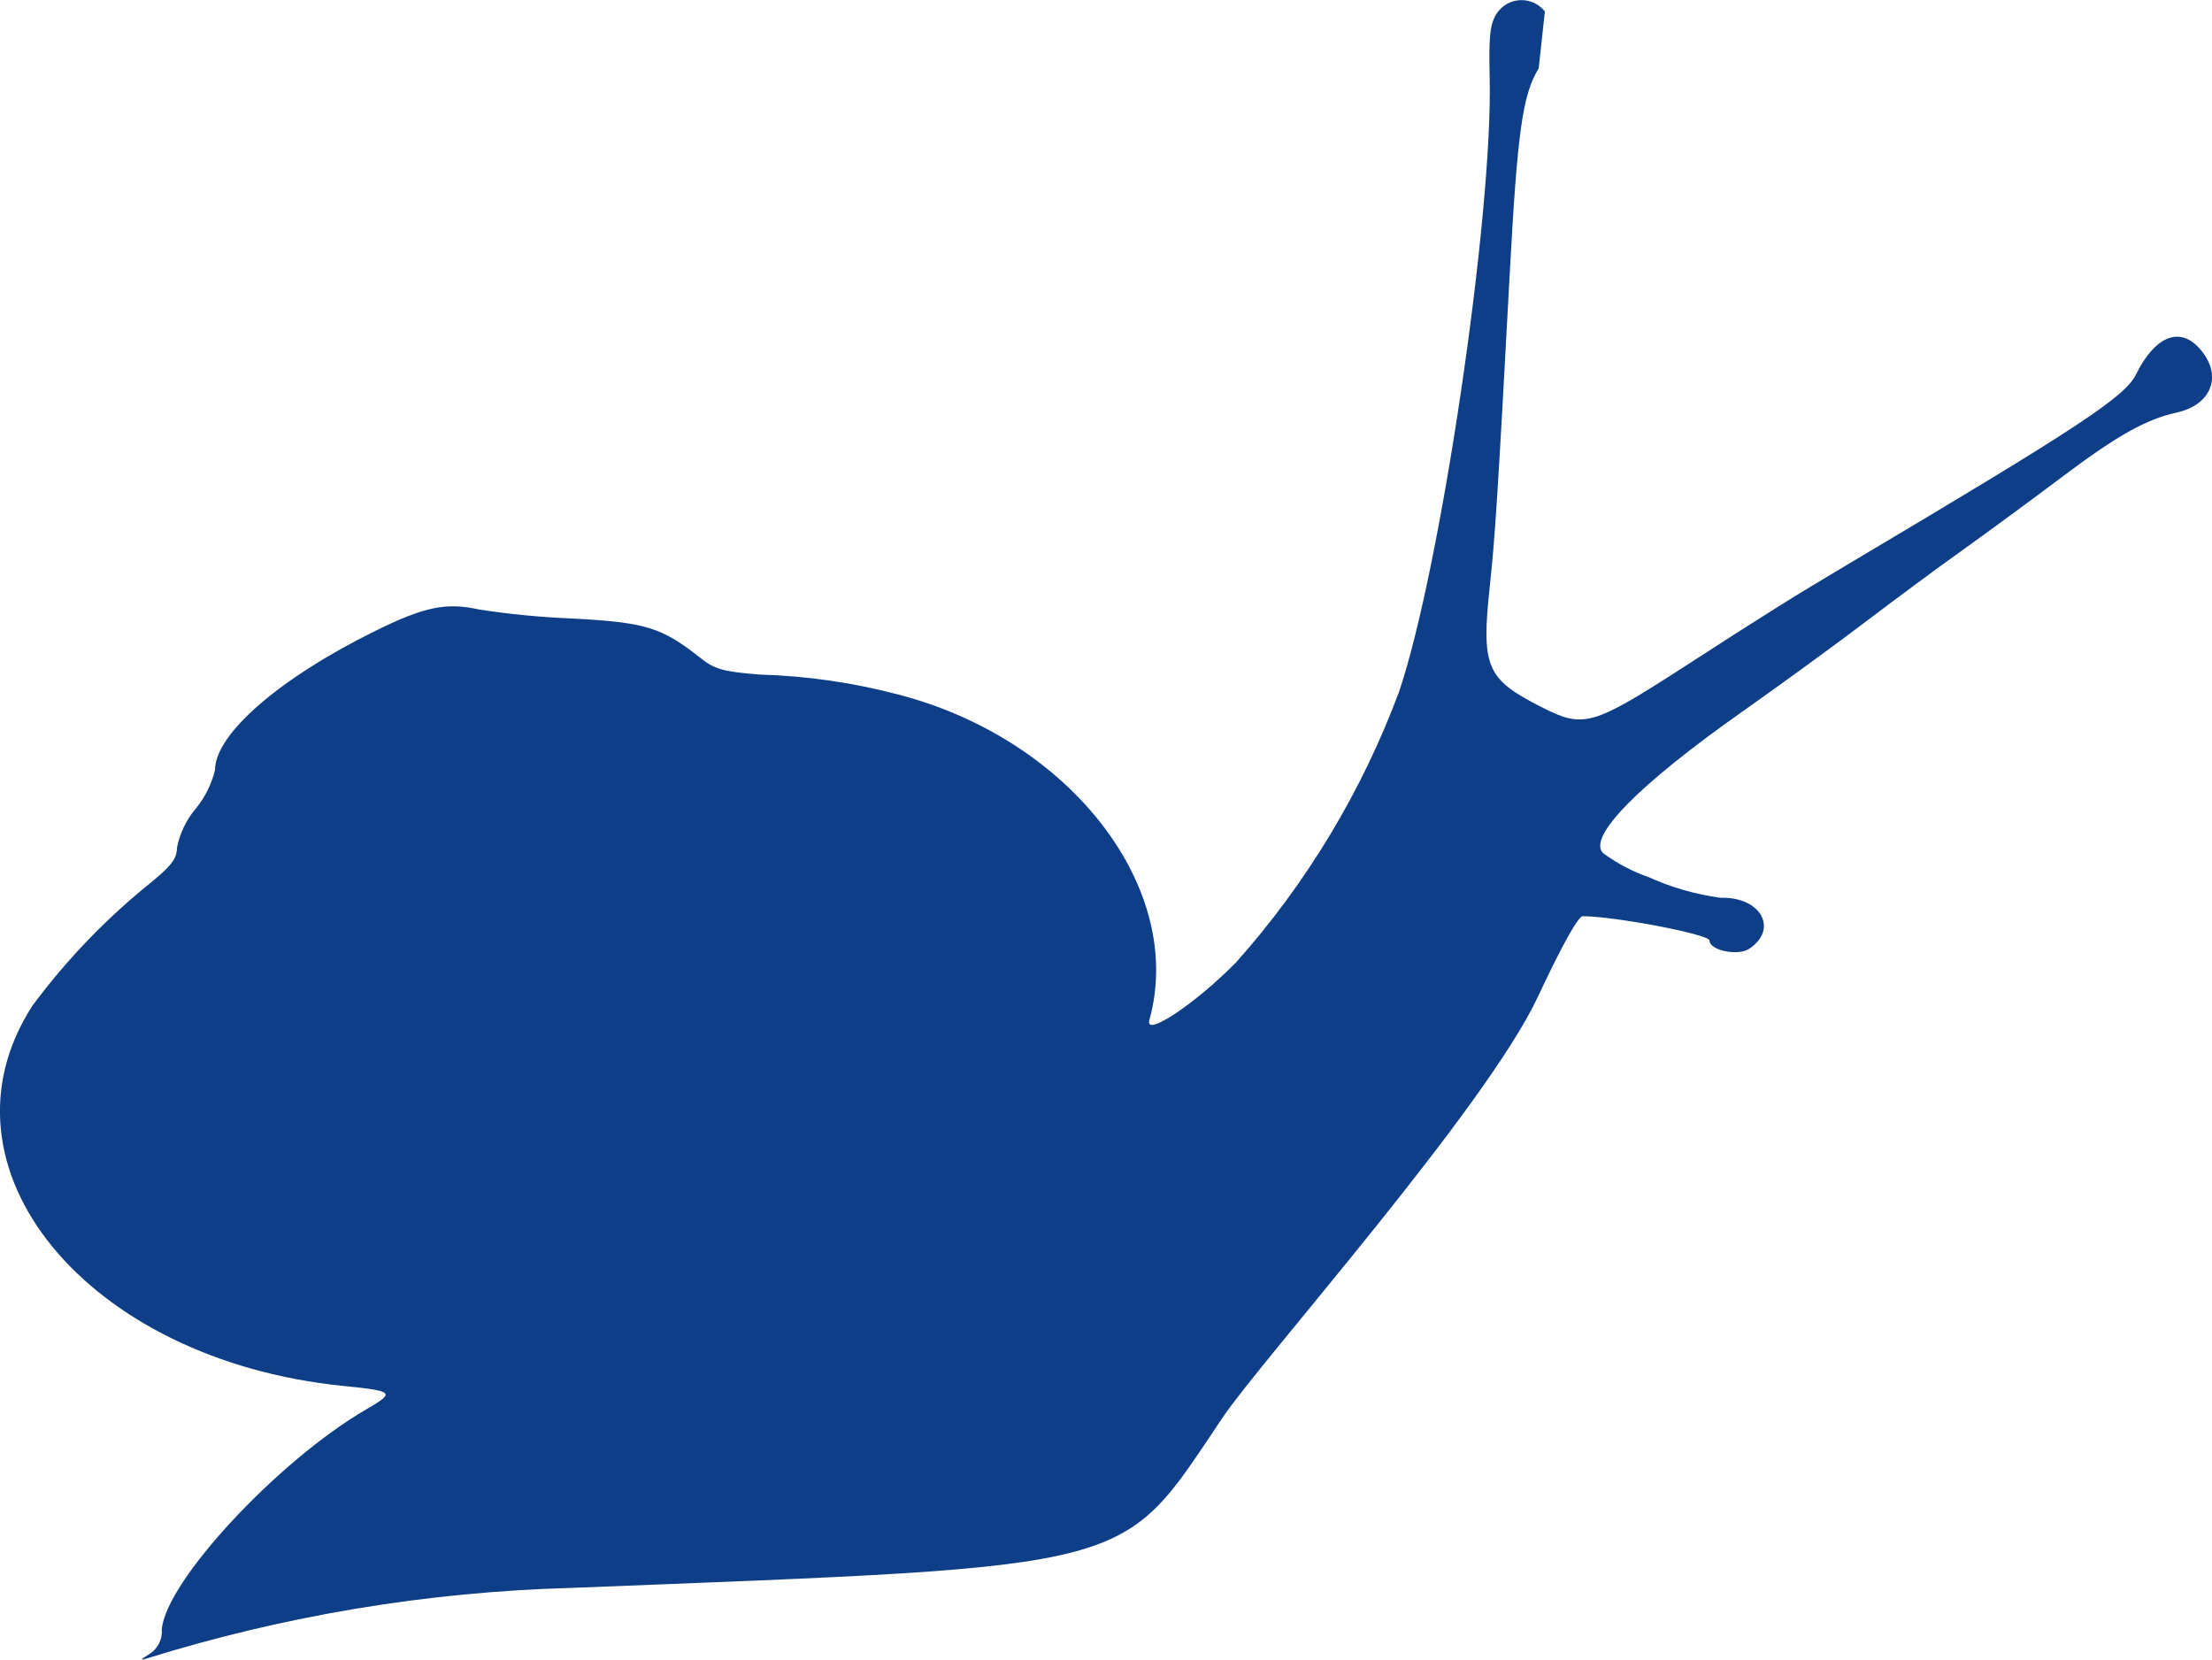
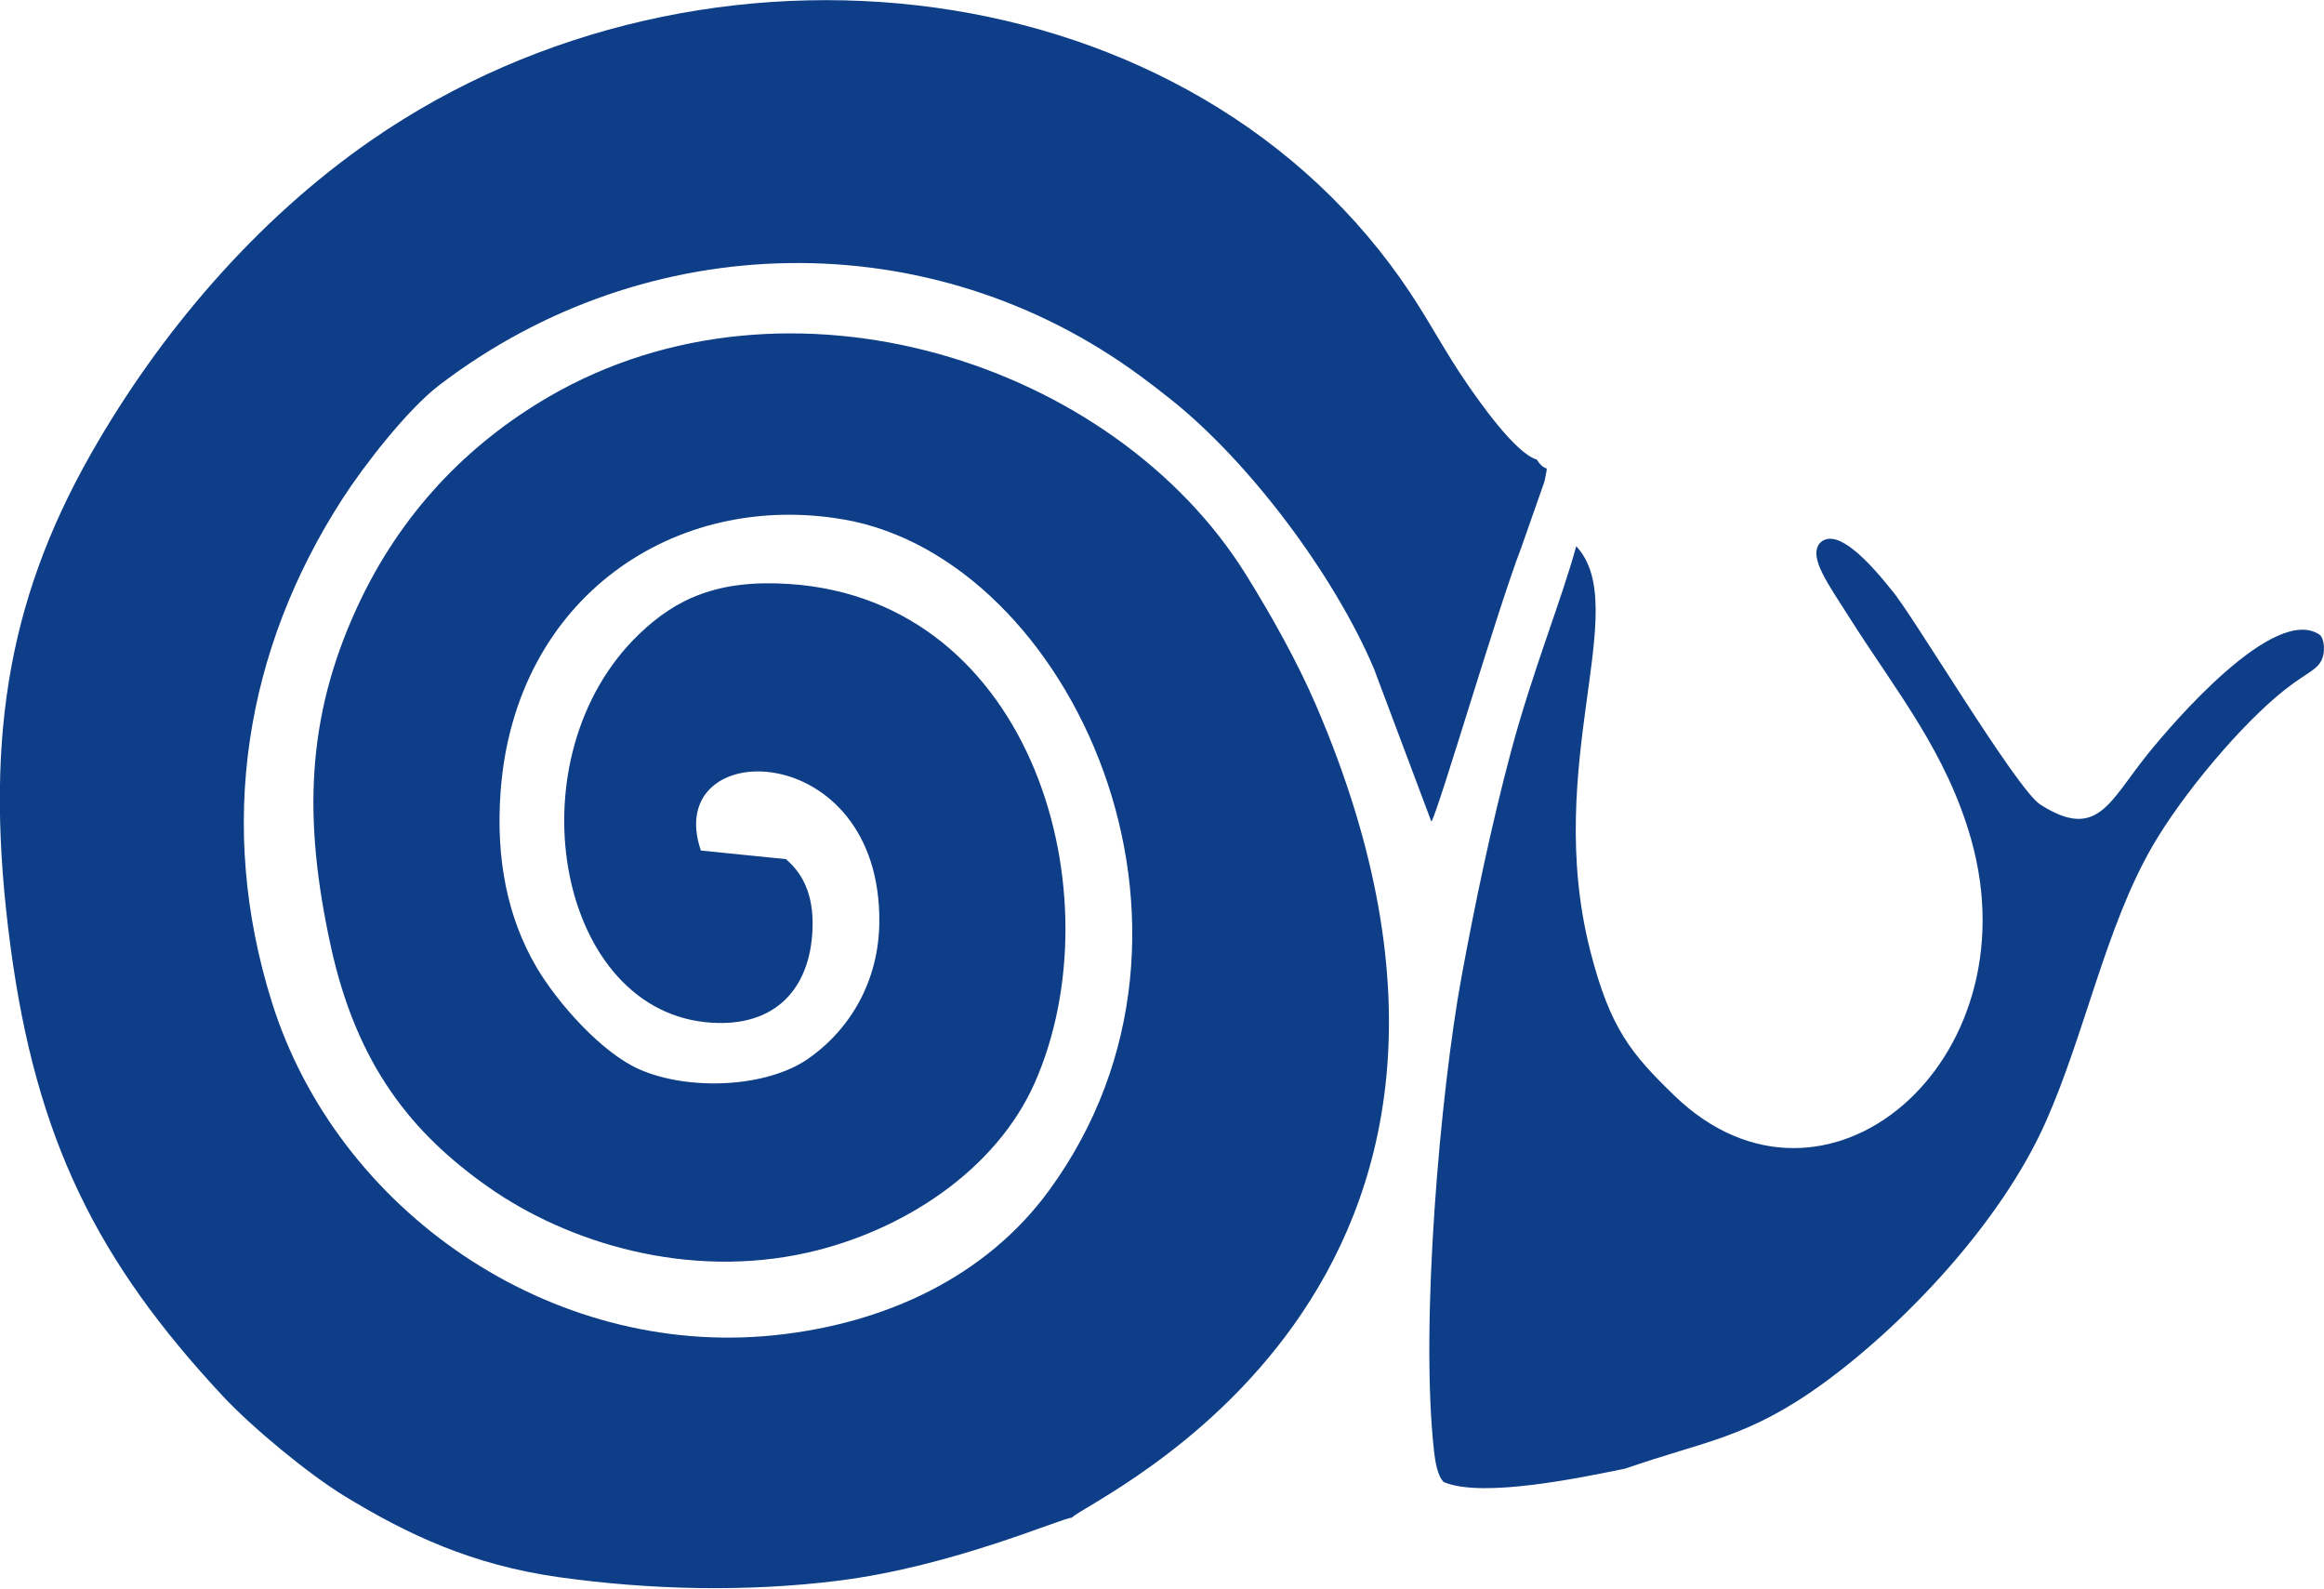
- <svg xmlns="http://www.w3.org/2000/svg" width="88.294" height="66.236" viewBox="0 0 88.294 66.236">
-   <path id="path0" d="M77.8,26.73c-.645,1.051-.851,2.515-1.161,8.277-.469,8.7-.578,10.409-.787,12.349C75.5,50.629,75.7,51.1,77.9,52.22c1.706.869,2.02.778,5.854-1.7,3.1-2.006,4.239-2.718,6.472-4.044,9.223-5.478,10.975-6.634,11.422-7.539.743-1.5,1.715-1.911,2.506-1.05.968,1.054.546,2.269-.9,2.585-1.2.263-2.364.914-4.51,2.527-1.266.952-3.1,2.3-4.072,2.993s-2.687,1.963-3.81,2.818-3.344,2.473-4.939,3.6c-4.136,2.912-6.188,5-5.556,5.642a7.017,7.017,0,0,0,1.847.971,10.256,10.256,0,0,0,2.846.814c1.6-.049,2.326,1.243,1.145,2.034-.454.3-1.588.068-1.588-.331,0-.243-3.793-.968-5.061-.968-.18,0-.835,1.179-1.785,3.208-2.1,4.479-11.05,14.516-12.586,16.8-4.15,6.165-3.135,5.9-25.975,6.8a62.8,62.8,0,0,0-17,2.827c-.247.08-.211.023.1-.165a1.058,1.058,0,0,0,.529-.99c.125-1.9,4.633-6.751,8.176-8.806,1.153-.669,1.1-.721-.923-.925-10.269-1.031-16.569-8.724-12.422-15.169a26.707,26.707,0,0,1,4.564-4.785c.973-.782,1.209-1.079,1.209-1.518a3.447,3.447,0,0,1,.76-1.581,3.862,3.862,0,0,0,.76-1.529c0-1.432,2.552-3.652,6.365-5.538,1.986-.982,2.866-1.165,4.18-.87a33.336,33.336,0,0,0,3.7.358c2.953.155,3.589.35,5.13,1.575.567.451.917.549,2.375.663a24.346,24.346,0,0,1,5.536.8c6.875,1.784,11.47,7.751,10.009,12.995-.194.7,1.847-.664,3.462-2.307a34.143,34.143,0,0,0,6.5-10.787c1.659-4.867,3.751-19.024,3.623-24.511-.04-1.685.012-2.156.28-2.575a1.185,1.185,0,0,1,1.923-.081" transform="translate(-16.381 -24.003)" fill="#0d3e87" fill-rule="evenodd" />
+ <svg xmlns="http://www.w3.org/2000/svg" width="1757.379" height="1200.724" viewBox="0 0 1757.379 1200.724">
+   <g id="logo" transform="translate(-0.111 0.112)">
+     <g id="_918942624">
+       <path id="_918942288" d="M893.163,1194.914c11.3-13.487,375.644-171.481,184.294-614.945-14.074-32.594-33.809-67.7-52.52-97.8C924.783,321.041,678.6,241.93,497.242,347.695c-61.379,35.8-111.951,88.116-144.6,158.948-38.626,83.788-40.784,160.731-19.874,256.347,19.735,90.233,61.642,141.547,118.926,181.847,60.463,42.536,151.026,70.019,241.454,49.717,72.151-16.2,142.778-62.276,172.018-128.632,61.921-140.506-.685-364.687-185.659-376.9-53.889-3.565-85.509,10.957-113.615,37.92-96.059,92.149-63.574,281.023,49.732,293.314,48.862,5.3,77.792-20.925,81.171-66.222,1.978-26.468-5.306-44.7-19.951-57.011l-64.239-6.47c-30.028-87.807,136.859-86.54,134.922,54.95-.582,42.33-20.6,79.142-53.606,102.313-31.28,21.956-90.233,24.655-127.792,8.176-28.41-12.472-62.034-50.155-78.142-77.792-21.4-36.7-30.584-80.754-26.84-132.1,10.767-147.466,132.532-228.06,259.917-205.765,170.828,29.9,300.124,308.392,154.817,507.223-47.646,65.2-123.78,100.824-207.789,109.453-169.468,17.4-330.606-94.354-379.951-251.994C246.109,670.758,268.07,538.51,341.612,424.57c16.387-25.391,49.063-67.438,72.97-85.725,157.161-120.245,372.059-124.027,530.76-6.759,9.783,7.228,13.677,10.267,22.476,17.262,59.134,46.9,123.547,132.485,153.735,203.673l43.453,115.686c5.553-8.866,50.021-160.741,67.731-206.527l17.788-50.68c3.173-16.954,2.293-4.085-5.836-16.552-16.423-4.92-43.695-44.282-52.6-57.155-15.758-22.769-27.488-45.292-42.546-68.071C986.055,22.463,616.061-21.582,362.9,153.846c-86.426,59.891-159.4,145.106-211.416,236.6C86.955,503.933,70.568,611.985,90.432,762.217c19.452,147.162,66.052,239.286,160.623,340.728,22.321,23.954,65.151,59.211,91.82,75.495,47.7,29.116,96.59,52.261,162.658,61.508,68.339,9.566,141.588,11.4,211.761,2.519,86.122-10.906,167.273-47,175.871-47.554" transform="translate(-82.498 -47.617)" fill="#0d3e87" stroke="#2b2a29" stroke-width="0.008" />
+       <path id="_918923160" d="M779.5,143.429c.876-3.766.881-12.688-2.982-15.49-34.154-22.61-110.287,66.114-130.193,90.862-28.828,35.849-37.776,65.114-80.78,37.714C547.291,244.882,467.422,110.3,452.864,94.135,430,65.318,409.35,47.684,398.614,58.971c-8.325,10.839,5.914,29.925,23.408,57.511,34.1,53.75,72.713,100.541,91.278,166.686,47.234,168.257-111.143,302.947-224.5,193.355C256.2,445,240.211,425.838,225.226,367.281c-36.256-141.7,32.294-260.1-10.664-306.115C203.394,102.176,181.526,155.381,165.1,216.9c-14.29,53.513-27.122,114.538-37.24,169.6-15.877,86.405-31.671,262.848-20.766,359.443.732,6.537,2.535,18.386,7.315,22.739C143.8,781.288,220.5,764.819,251.735,758.5c59.814-20.889,92.417-22.852,149.6-64.414,60.086-43.669,133.8-120.281,168.215-197.569,29.74-66.794,45.312-147.342,80.7-208.5C673.155,248.421,717.69,195.5,750.355,169.7c18.236-14.4,26.587-15.279,29.142-26.267Z" transform="translate(977.471 351.687)" fill="#0d3e87" stroke="#2b2a29" stroke-width="0.008" />
+     </g>
+   </g>
</svg>
